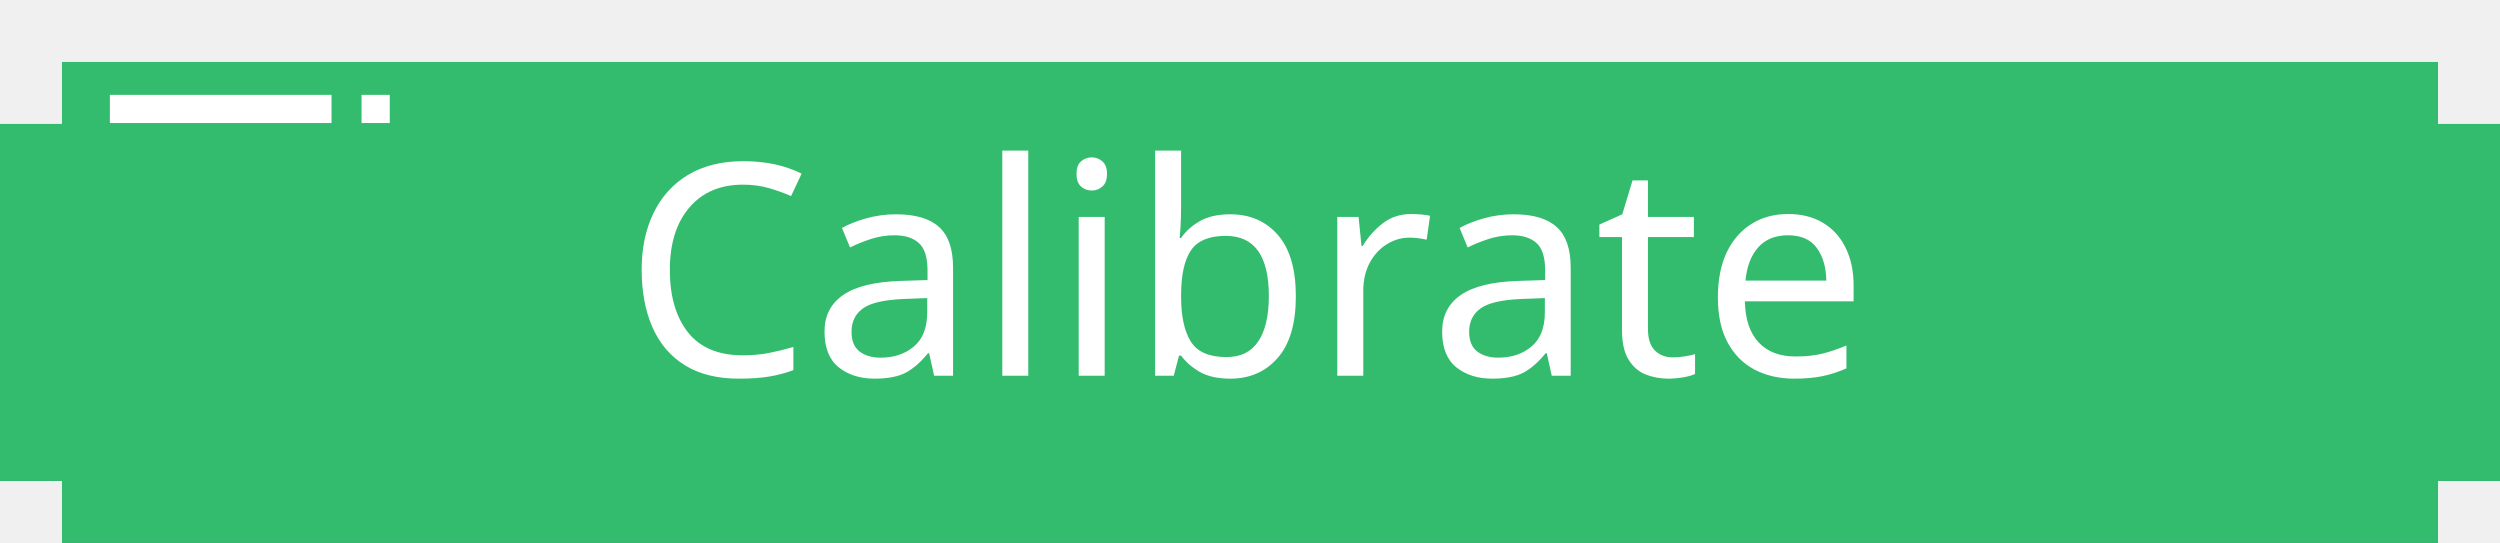
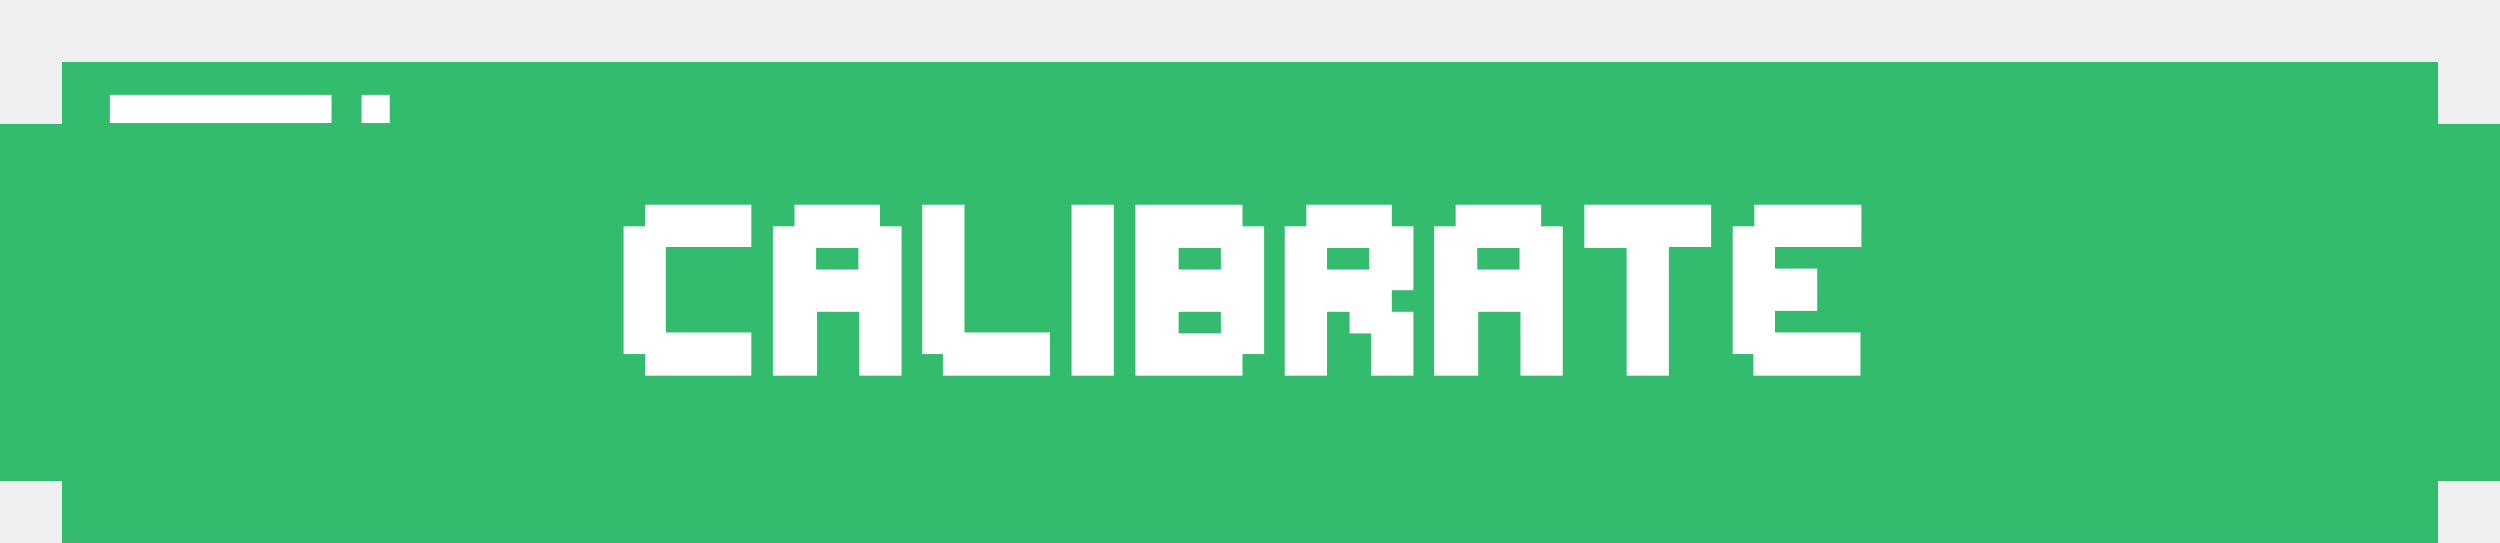
<svg xmlns="http://www.w3.org/2000/svg" version="1.1" id="Layer_1" x="0px" y="0px" width="266.2px" height="57.8px" viewBox="0 0 266.2 57.8" style="enable-background:new 0 0 266.2 57.8;" xml:space="preserve">
  <style type="text/css">
	.st0{fill:#5895B7;}
	.st1{opacity:0.8;}
	.st2{fill:#C17620;}
	.st3{fill:#F4C24A;}
- 	.st4{fill:#2A6FBA;}
- 	.st5{fill:#FFFFFF;}
+ 	.st4{fill:#FFFFFF;}
+ 	.st5{fill:#2A6FBA;}
	.st6{fill:#4ABAEF;}
	.st7{fill:#95C9C8;}
	.st8{fill:#DDEFEE;}
	.st9{fill:#1B8E6F;}
	.st10{fill:#3CEA8A;}
	.st11{opacity:0.4;fill:#666666;}
	.st12{fill:#33BC6E;}
	.st13{fill:none;}
- 	.st14{font-family:'EditUndoBRK';}
- 	.st15{font-size:31.543px;}
- 	.st16{fill:#7149A4;}
- 	.st17{fill:#BD86E0;}
- 	.st18{opacity:0.4;fill:#666666;stroke:#666666;stroke-width:4;stroke-linejoin:bevel;stroke-miterlimit:10;}
- 	.st19{fill:#F2F2F2;}
- 	.st20{fill:#E6E6E6;}
- 	.st21{fill:none;stroke:#000000;stroke-width:4;stroke-linejoin:bevel;stroke-miterlimit:10;}
- 	.st22{fill:#C6E0DE;}
- 	.st23{fill:#A7C6C3;}
+ 	.st14{fill:#7149A4;}
+ 	.st15{fill:#BD86E0;}
+ 	.st16{opacity:0.4;fill:#666666;stroke:#666666;stroke-width:4;stroke-linejoin:bevel;stroke-miterlimit:10;}
+ 	.st17{fill:#F2F2F2;}
+ 	.st18{fill:#E6E6E6;}
+ 	.st19{fill:none;stroke:#000000;stroke-width:4;stroke-linejoin:bevel;stroke-miterlimit:10;}
+ 	.st20{fill:#C6E0DE;}
+ 	.st21{fill:#A7C6C3;}
+ 	.st22{fill:#EE3D53;}
+ 	.st23{fill:none;stroke:#000000;stroke-width:2;stroke-miterlimit:10;}
+ 	.st24{fill:#A17559;}
+ 	.st25{fill:#910E46;}
+ 	.st26{fill:#238D6F;}
+ 	.st27{fill:#704CA2;}
+ 	.st28{fill:#47E88D;}
+ 	.st29{fill:#BC88DE;}
</style>
  <g>
    <rect x="430.3" y="801" class="st0" width="484" height="82" />
    <rect x="882.3" y="875" class="st0" width="107" height="30" />
    <g class="st1">
      <g>
        <polygon class="st0" points="446.3,821 446.3,903 350.3,903 350.3,892 362.3,892 362.3,880 374.3,880 374.3,868 386.3,868      386.3,856 374.3,856 374.3,844 362.3,844 362.3,832 350.3,832 350.3,821    " />
      </g>
      <polygon class="st0" points="432.3,879 446.3,902 446.3,879   " />
    </g>
    <g>
      <g>
        <polygon class="st2" points="893.3,813 893.3,895 989.3,895 989.3,884 977.3,884 977.3,872 965.3,872 965.3,860 953.3,860      953.3,848 965.3,848 965.3,836 977.3,836 977.3,824 989.3,824 989.3,813    " />
        <polygon class="st3" points="893.3,802 893.3,884 989.3,884 989.3,873 977.3,873 977.3,861 965.3,861 965.3,849 953.3,849      953.3,837 965.3,837 965.3,825 977.3,825 977.3,813 989.3,813 989.3,802    " />
      </g>
      <polygon class="st2" points="907.3,871 893.3,894 893.4,871   " />
      <g>
        <g>
          <polygon class="st2" points="437.3,813 437.3,895 341.3,895 341.3,884 353.3,884 353.3,872 365.3,872 365.3,860 377.3,860       377.3,848 365.3,848 365.3,836 353.3,836 353.3,824 341.3,824 341.3,813     " />
          <polygon class="st3" points="437.3,802 437.3,884 341.3,884 341.3,873 353.3,873 353.3,861 365.3,861 365.3,849 377.3,849       377.3,837 365.3,837 365.3,825 353.3,825 353.3,813 341.3,813 341.3,802     " />
        </g>
        <polygon class="st2" points="423.3,871 437.3,894 437.3,871    " />
      </g>
      <g>
        <rect x="423.3" y="789" class="st2" width="484" height="82" />
        <rect x="423.3" y="777" class="st3" width="484" height="82" />
      </g>
    </g>
-     <rect x="446.2" y="802.2" class="st13" width="415.2" height="81.8" />
-     <text transform="matrix(1 0 0 1 485.3008 836.791)" class="st5 st14" style="font-size:60px;">HOW TO PLAY</text>
-   </g>
-   <polygon class="st4" points="599.3,1070 587.3,1070 514.3,1070 514.3,1082 502.3,1082 502.3,1167 514.3,1167 514.3,1179 587.3,1179   599.3,1179 599.3,1167 611.3,1167 611.3,1082 599.3,1082 " />
-   <polygon class="st4" points="599.3,1070 587.3,1070 514.3,1070 514.3,1082 502.3,1082 502.3,1167 514.3,1167 514.3,1179 587.3,1179   599.3,1179 599.3,1167 611.3,1167 611.3,1082 599.3,1082 " />
-   <rect x="514.3" y="1104.2" class="st13" width="89" height="81.8" />
-   <text transform="matrix(1 0 0 1 538.915 1149.734)" class="st5 st14" style="font-size:79px;">?</text>
-   <polygon class="st4" points="750.3,1070 738.3,1070 665.3,1070 665.3,1082 653.3,1082 653.3,1167 665.3,1167 665.3,1179 738.3,1179   750.3,1179 750.3,1167 762.3,1167 762.3,1082 750.3,1082 " />
+     <g>
+       <path class="st4" d="M493.9,836.8h-8.6v-34.6h8.6v13h8.6v-13h8.6v34.6h-8.6v-13h-8.6V836.8z" />
+       <path class="st4" d="M515.5,806.6h4.3v-4.3h17.3v4.3h4.3v25.9h-4.3v4.3h-17.3v-4.3h-4.3V806.6z M524.2,828.2h8.6v-17.3h-8.6V828.2    z" />
+       <path class="st4" d="M554.4,836.8h-8.6v-34.6h8.6v17.3h4.3v-4.3h4.3v4.3h4.3v-17.3h8.6v34.6h-8.6v-4.3h-4.3v-4.3h-4.3v4.3h-4.3    V836.8z" />
+       <path class="st4" d="M610.6,802.2h25.9v8.6h-8.6v25.9h-8.6v-25.9h-8.6V802.2z" />
+       <path class="st4" d="M640.8,806.6h4.3v-4.3h17.3v4.3h4.3v25.9h-4.3v4.3h-17.3v-4.3h-4.3V806.6z M649.5,828.2h8.6v-17.3h-8.6V828.2    z" />
+       <path class="st4" d="M709.9,836.8h-8.6v-34.6h21.6v4.3h4.3v13h-4.3v4.3h-13V836.8z M709.9,815.2h8.6v-4.3h-8.6V815.2z" />
+       <path class="st4" d="M735.9,832.5h-4.3v-30.2h8.6v25.9h17.3v8.6h-21.6V832.5z" />
+       <path class="st4" d="M770.4,836.8h-8.6v-30.2h4.3v-4.3h17.3v4.3h4.3v30.2h-8.6v-13h-8.6V836.8z M779.1,815.2v-4.3h-8.6v4.3H779.1z    " />
+       <path class="st4" d="M792,802.2h8.6v13h8.6v-13h8.6v17.3h-4.3v4.3h-4.3v13h-8.6v-13h-4.3v-4.3H792V802.2z" />
+     </g>
+   </g>
+   <polygon class="st5" points="599.3,1070 587.3,1070 514.3,1070 514.3,1082 502.3,1082 502.3,1167 514.3,1167 514.3,1179 587.3,1179   599.3,1179 599.3,1167 611.3,1167 611.3,1082 599.3,1082 " />
+   <polygon class="st5" points="599.3,1070 587.3,1070 514.3,1070 514.3,1082 502.3,1082 502.3,1167 514.3,1167 514.3,1179 587.3,1179   599.3,1179 599.3,1167 611.3,1167 611.3,1082 599.3,1082 " />
+   <g>
+     <path class="st4" d="M538.9,1104.2h28.4v5.7h5.7v17.1h-5.7v5.7h-17.1v-11.4h11.4v-5.7h-22.8V1104.2z M550.3,1138.4h11.4v11.4h-11.4   V1138.4z" />
+   </g>
+   <polygon class="st5" points="750.3,1070 738.3,1070 665.3,1070 665.3,1082 653.3,1082 653.3,1167 665.3,1167 665.3,1179 738.3,1179   750.3,1179 750.3,1167 762.3,1167 762.3,1082 750.3,1082 " />
  <polygon class="st6" points="750.3,1060 738.3,1060 665.3,1060 665.3,1072 653.3,1072 653.3,1157 665.3,1157 665.3,1169 738.3,1169   750.3,1169 750.3,1157 762.3,1157 762.3,1072 750.3,1072 " />
-   <rect x="665.3" y="1094.2" class="st13" width="89" height="81.8" />
-   <text transform="matrix(1 0 0 1 689.915 1139.734)" class="st5 st14" style="font-size:79px;">?</text>
+   <g>
+     <path class="st4" d="M689.9,1094.2h28.4v5.7h5.7v17.1h-5.7v5.7h-17.1v-11.4h11.4v-5.7h-22.8V1094.2z M701.3,1128.4h11.4v11.4h-11.4   V1128.4z" />
+   </g>
  <g>
    <polygon class="st0" points="1785.3,914.5 1773.8,914.5 1773.8,902.9 1762.2,902.9 1762.2,890.1 1263.5,890.1 1263.5,902.9    1251.9,902.9 1251.9,914.5 1240.3,914.5 1240.3,1599.3 1251.9,1599.3 1251.9,1610.9 1263.5,1610.9 1263.5,1623.7 1762.2,1623.7    1762.2,1610.9 1773.8,1610.9 1773.8,1599.3 1785.3,1599.3  " />
    <polygon class="st7" points="1785.3,902.5 1773.8,902.5 1773.8,890.9 1762.2,890.9 1762.2,878.1 1263.5,878.1 1263.5,890.9    1251.9,890.9 1251.9,902.5 1240.3,902.5 1240.3,1587.2 1251.9,1587.2 1251.9,1598.9 1263.5,1598.9 1263.5,1611.7 1762.2,1611.7    1762.2,1598.9 1773.8,1598.9 1773.8,1587.2 1785.3,1587.2  " />
    <polygon class="st8" points="1785.3,890.5 1773.8,890.5 1773.8,878.8 1762.2,878.8 1762.2,866 1263.5,866 1263.5,878.8    1251.9,878.8 1251.9,890.5 1240.3,890.5 1240.3,1575.2 1251.9,1575.2 1251.9,1586.8 1263.5,1586.8 1263.5,1599.7 1762.2,1599.7    1762.2,1586.8 1773.8,1586.8 1773.8,1575.2 1785.3,1575.2  " />
  </g>
  <g>
    <polygon class="st9" points="736.4,550 726.3,550 351.4,550 351.4,560.1 341.3,560.1 341.3,618 351.4,618 351.4,628 726.3,628    736.4,628 736.4,618 746.4,618 746.4,560.1 736.4,560.1  " />
    <polygon class="st10" points="736.4,540 726.3,540 351.4,540 351.4,550.1 341.3,550.1 341.3,608 351.4,608 351.4,618 726.3,618    736.4,618 736.4,608 746.4,608 746.4,550.1 736.4,550.1  " />
-     <rect x="342.3" y="563.3" class="st13" width="404" height="81.8" />
-     <text transform="matrix(1 0 0 1 454.4678 590.9135)" class="st5 st14" style="font-size:48px;">PLAYER 1</text>
+     <g>
+       <path class="st4" d="M461.4,590.9h-6.9v-27.6h17.3v3.5h3.5v10.4h-3.5v3.5h-10.4V590.9z M461.4,573.6h6.9v-3.5h-6.9V573.6z" />
+       <path class="st4" d="M482.1,587.5h-3.5v-24.2h6.9V584h13.8v6.9h-17.3V587.5z" />
+       <path class="st4" d="M509.8,590.9h-6.9v-24.2h3.5v-3.5h13.8v3.5h3.5v24.2h-6.9v-10.4h-6.9V590.9z M516.7,573.6v-3.5h-6.9v3.5    H516.7z" />
+       <path class="st4" d="M527,563.3h6.9v10.4h6.9v-10.4h6.9v13.8h-3.5v3.5h-3.5v10.4H534v-10.4h-3.5v-3.5H527V563.3z" />
+       <path class="st4" d="M554.7,587.5h-3.5v-20.7h3.5v-3.5H572v6.9h-13.8v3.5h6.9v6.9h-6.9v3.5H572v6.9h-17.3V587.5z" />
+       <path class="st4" d="M585.8,580.5h-3.5v10.4h-6.9v-27.6h17.3v3.5h3.5v10.4h-3.5v3.5h3.5v10.4h-6.9V584h-3.5V580.5z M582.3,573.6    h6.9v-3.5h-6.9V573.6z" />
+       <path class="st4" d="M623.8,563.3h6.9v27.6h-6.9V563.3z" />
+     </g>
  </g>
  <g>
    <polygon class="st11" points="375.5,429.4 373.6,423.7 369.5,411.6 351.7,417.7 353.6,423.4 347.9,425.4 351.9,437.4 357.7,435.5    359.7,441.2 371.7,437.2 369.7,431.4  " />
    <polygon class="st11" points="414.3,417.4 412.3,411.6 408.3,399.6 390.5,405.6 392.4,411.4 386.7,413.3 390.7,425.4 396.5,423.4    398.5,429.2 410.5,425.1 408.5,419.3  " />
    <rect x="354.7" y="370.4" transform="matrix(0.9472 -0.3207 0.3207 0.9472 -106.0613 135.5037)" width="7.1" height="38.6" />
    <polygon points="373.9,424.6 371.9,418.9 367.9,406.8 350.1,412.9 352,418.6 346.2,420.6 350.3,432.6 356.1,430.7 358,436.4    370.1,432.4 368.1,426.6  " />
    <rect x="393.2" y="357.4" transform="matrix(0.9472 -0.3207 0.3207 0.9472 -99.8513 147.1535)" width="7.1" height="38.6" />
    <polygon points="412.3,411.6 410.4,405.8 406.3,393.8 388.5,399.8 390.5,405.6 384.7,407.6 388.8,419.6 394.6,417.6 396.5,423.4    408.5,419.3 406.6,413.6  " />
    <rect x="344.7" y="348.1" transform="matrix(0.9472 -0.3207 0.3207 0.9472 -94.9471 137.0592)" width="47.7" height="17.3" />
  </g>
  <g>
    <polygon class="st11" points="441.7,463 442.6,458.9 444.5,450.2 431.7,447.4 430.8,451.6 426.7,450.6 424.8,459.3 428.9,460.2    428,464.4 436.7,466.3 437.6,462.1  " />
    <polygon class="st11" points="469.2,469.8 470.1,465.6 472,457 459.2,454.2 458.3,458.3 454.2,457.4 452.3,466.1 456.4,467    455.5,471.1 464.2,473 465.1,468.9  " />
    <rect x="443.3" y="419.6" transform="matrix(0.9766 0.2149 -0.2149 0.9766 103.4811 -85.6713)" width="5" height="26.9" />
    <polygon points="442.5,459.6 443.4,455.4 445.3,446.8 432.5,444 431.6,448.1 427.4,447.2 425.5,455.8 429.7,456.7 428.8,460.9    437.4,462.8 438.3,458.6  " />
    <rect x="470.9" y="425.7" transform="matrix(0.9766 0.2149 -0.2149 0.9766 105.4352 -91.4733)" width="5" height="26.9" />
    <polygon points="470.1,465.6 471.1,461.5 473,452.9 460.2,450 459.2,454.2 455.1,453.3 453.2,461.9 457.3,462.8 456.4,467    465.1,468.9 466,464.7  " />
    <rect x="447.1" y="411.1" transform="matrix(0.9766 0.2149 -0.2149 0.9766 100.4693 -89.9158)" width="33.3" height="12" />
  </g>
  <g>
    <polygon class="st11" points="517.7,401.2 517.1,398.2 515.6,391.8 506.3,393.9 506.9,397 503.9,397.6 505.3,404 508.3,403.3    509,406.4 515.4,404.9 514.7,401.9  " />
    <polygon class="st11" points="538.2,397.2 537.5,394.2 536.1,387.8 526.7,389.9 527.4,393 524.3,393.6 525.7,400 528.8,399.3    529.4,402.3 535.8,400.9 535.1,397.9  " />
    <rect x="509.3" y="370.2" transform="matrix(0.9761 -0.2173 0.2173 0.9761 -70.3656 120.1478)" width="3.6" height="19.8" />
    <polygon points="517.2,398.7 516.5,395.6 515.1,389.3 505.7,391.4 506.4,394.4 503.3,395.1 504.7,401.5 507.8,400.8 508.5,403.8    514.8,402.4 514.1,399.4  " />
    <rect x="529.6" y="365.6" transform="matrix(0.9761 -0.2173 0.2173 0.9761 -68.8981 124.4526)" width="3.6" height="19.8" />
    <polygon points="537.5,394.2 536.8,391.1 535.4,384.8 526,386.9 526.7,389.9 523.6,390.6 525,396.9 528.1,396.3 528.8,399.3    535.1,397.9 534.4,394.8  " />
    <rect x="506" y="359.4" transform="matrix(0.9761 -0.2173 0.2173 0.9761 -66.6723 121.2913)" width="24.4" height="8.8" />
  </g>
  <g>
    <polygon class="st11" points="538.3,447 541,442.9 546.4,434.3 533.7,426.2 531.1,430.4 527,427.7 521.5,436.3 525.7,438.9    523,443 531.6,448.5 534.2,444.4  " />
    <polygon class="st11" points="565.3,465.1 567.9,461 573.4,452.4 560.7,444.4 558.1,448.5 554,445.9 548.5,454.4 552.7,457    550,461.2 558.6,466.6 561.2,462.5  " />
    <rect x="551.6" y="400.9" transform="matrix(0.844 0.5363 -0.5363 0.844 309.7608 -232.425)" width="5.7" height="30.9" />
    <polygon points="540.5,443.6 543.1,439.4 548.6,430.9 535.9,422.8 533.3,426.9 529.2,424.3 523.7,432.9 527.8,435.5 525.2,439.6    533.8,445.1 536.4,440.9  " />
    <rect x="579" y="418.3" transform="matrix(0.844 0.5363 -0.5363 0.844 323.3852 -244.4159)" width="5.7" height="30.9" />
    <polygon points="567.9,461 570.6,456.9 576,448.3 563.3,440.2 560.7,444.4 556.6,441.7 551.2,450.3 555.3,452.9 552.7,457    561.2,462.5 563.8,458.4  " />
    <rect x="561.1" y="399.3" transform="matrix(0.844 0.5363 -0.5363 0.844 308.3293 -247.7873)" width="38.2" height="13.8" />
  </g>
  <g>
    <polygon class="st9" points="259.6,6.6 253,6.6 6.6,6.6 6.6,13.2 0,13.2 0,51.2 6.6,51.2 6.6,57.8 253,57.8 259.6,57.8 259.6,51.2    266.2,51.2 266.2,13.2 259.6,13.2  " />
    <polygon class="st12" points="259.6,6.6 253,6.6 6.6,6.6 6.6,13.2 0,13.2 0,51.2 6.6,51.2 6.6,57.8 253,57.8 259.6,57.8    259.6,51.2 266.2,51.2 266.2,13.2 259.6,13.2  " />
-     <rect x="0.7" y="21.8" class="st13" width="265.5" height="32.8" />
-     <text transform="matrix(1 0 0 1 66.4033 40.006)" class="st5 st14 st15">Calibrate</text>
+     <g>
+       <path class="st4" d="M66.4,24.1h2.3v-2.3H80v4.5h-9.1v9.1H80V40H68.7v-2.3h-2.3V24.1z" />
+       <path class="st4" d="M86.8,40h-4.5V24.1h2.3v-2.3h9.1v2.3h2.3V40h-4.5v-6.8h-4.5V40z M91.4,28.7v-2.3h-4.5v2.3H91.4z" />
+       <path class="st4" d="M100.5,37.7h-2.3V21.8h4.5v13.6h9.1V40h-11.4V37.7z" />
+       <path class="st4" d="M114.1,21.8h4.5V40h-4.5V21.8z" />
+       <path class="st4" d="M120.9,21.8h11.4v2.3h2.3v13.6h-2.3V40h-11.4V21.8z M125.5,28.7h4.5v-2.3h-4.5V28.7z M125.5,35.5h4.5v-2.3    h-4.5V35.5z" />
+       <path class="st4" d="M143.6,33.2h-2.3V40h-4.5V24.1h2.3v-2.3h9.1v2.3h2.3v6.8h-2.3v2.3h2.3V40h-4.5v-4.5h-2.3V33.2z M141.3,28.7    h4.5v-2.3h-4.5V28.7z" />
+       <path class="st4" d="M157.2,40h-4.5V24.1h2.3v-2.3h9.1v2.3h2.3V40h-4.5v-6.8h-4.5V40z M161.8,28.7v-2.3h-4.5v2.3H161.8z" />
+       <path class="st4" d="M168.6,21.8h13.6v4.5h-4.5V40h-4.5V26.4h-4.5V21.8z" />
+       <path class="st4" d="M186.8,37.7h-2.3V24.1h2.3v-2.3h11.4v4.5H189v2.3h4.5v4.5H189v2.3h9.1V40h-11.4V37.7z" />
+     </g>
  </g>
  <g>
    <polygon class="st9" points="579.6,74.6 573,74.6 326.6,74.6 326.6,81.2 320,81.2 320,119.2 326.6,119.2 326.6,125.8 573,125.8    579.6,125.8 579.6,119.2 586.2,119.2 586.2,81.2 579.6,81.2  " />
    <polygon class="st10" points="579.6,68 573,68 326.6,68 326.6,74.6 320,74.6 320,112.6 326.6,112.6 326.6,119.3 573,119.3    579.6,119.3 579.6,112.6 586.2,112.6 586.2,74.6 579.6,74.6  " />
-     <rect x="320.7" y="83.3" class="st13" width="265.5" height="32.8" />
-     <text transform="matrix(1 0 0 1 386.4033 101.4346)" class="st5 st14 st15">Calibrate</text>
+     <g>
+       <path class="st4" d="M386.4,85.5h2.3v-2.3H400v4.5h-9.1v9.1h9.1v4.5h-11.4v-2.3h-2.3V85.5z" />
+       <path class="st4" d="M406.8,101.4h-4.5V85.5h2.3v-2.3h9.1v2.3h2.3v15.9h-4.5v-6.8h-4.5V101.4z M411.4,90.1v-2.3h-4.5v2.3H411.4z" />
+       <path class="st4" d="M420.5,99.2h-2.3V83.3h4.5v13.6h9.1v4.5h-11.4V99.2z" />
+       <path class="st4" d="M434.1,83.3h4.5v18.2h-4.5V83.3z" />
+       <path class="st4" d="M440.9,83.3h11.4v2.3h2.3v13.6h-2.3v2.3h-11.4V83.3z M445.5,90.1h4.5v-2.3h-4.5V90.1z M445.5,96.9h4.5v-2.3    h-4.5V96.9z" />
+       <path class="st4" d="M463.6,94.6h-2.3v6.8h-4.5V85.5h2.3v-2.3h9.1v2.3h2.3v6.8h-2.3v2.3h2.3v6.8h-4.5v-4.5h-2.3V94.6z M461.3,90.1    h4.5v-2.3h-4.5V90.1z" />
+       <path class="st4" d="M477.2,101.4h-4.5V85.5h2.3v-2.3h9.1v2.3h2.3v15.9h-4.5v-6.8h-4.5V101.4z M481.8,90.1v-2.3h-4.5v2.3H481.8z" />
+       <path class="st4" d="M488.6,83.3h13.6v4.5h-4.5v13.6h-4.5V87.8h-4.5V83.3z" />
+       <path class="st4" d="M506.8,99.2h-2.3V85.5h2.3v-2.3h11.4v4.5H509v2.3h4.5v4.5H509v2.3h9.1v4.5h-11.4V99.2z" />
+     </g>
  </g>
  <g>
    <rect x="321.6" y="156.9" class="st9" width="219.8" height="28.8" />
    <rect x="316.8" y="150.4" class="st9" width="229.4" height="30.6" />
    <polygon class="st10" points="316.8,146 316.8,175.3 321.6,175.3 321.6,181 541.3,181 541.3,175.3 546.1,175.3 546.1,146  " />
  </g>
  <polygon class="st9" points="536.6,160.9 536.6,155.8 531.5,155.8 531.5,155.7 474.8,155.7 444.3,155.7 418.7,155.7 394.8,155.7   331.4,155.7 331.4,155.7 326.3,155.7 326.3,160.8 321.3,160.8 321.3,168.5 326.3,168.5 326.3,173.6 331.4,173.6 331.4,173.7   394.8,173.7 418.7,173.7 444.3,173.7 474.8,173.7 531.5,173.7 531.5,173.6 536.6,173.6 536.6,168.5 541.7,168.5 541.7,160.9 " />
  <g>
    <rect x="312.6" y="254.9" class="st13" width="4.7" height="0.1" />
    <rect x="312.6" y="272.8" class="st13" width="4.7" height="0.1" />
-     <polygon class="st5" points="333.7,272.9 333.7,267.8 338.8,267.8 338.8,260.1 333.7,260.1 333.7,255 328.6,255 328.6,254.9    317.4,254.9 317.4,255 312.6,255 312.6,272.8 317.4,272.8 317.4,272.9 328.6,272.9 328.6,272.9  " />
-   </g>
-   <g>
-     <polygon class="st5" points="286.8,219.4 286.8,214.3 281.7,214.3 281.7,214.2 265.8,214.2 265.8,232.2 281.7,232.2 281.7,232.1    286.8,232.1 286.8,227 291.9,227 291.9,219.4  " />
-     <polygon class="st5" points="273.3,258.2 273.3,253.1 273.3,253.1 273.3,253 268.8,253 268.2,253 263.7,253 263.7,253.1    263.7,253.1 263.7,258.2 258.6,258.2 258.6,265.8 263.7,265.8 263.7,270.9 263.7,270.9 263.7,271 268.2,271 268.8,271 273.3,271    273.3,271 273.3,271 273.3,265.9 278.4,265.9 278.4,258.2  " />
-   </g>
-   <polygon class="st5" points="223.5,160.9 223.5,155.8 223.5,155.8 223.5,155.7 219,155.7 218.4,155.7 213.9,155.7 213.9,155.7   213.9,155.7 213.9,160.8 208.8,160.8 208.8,168.5 213.9,168.5 213.9,173.6 213.9,173.6 213.9,173.7 218.4,173.7 219,173.7   223.5,173.7 223.5,173.6 223.5,173.6 223.5,168.5 228.6,168.5 228.6,160.9 " />
-   <polygon class="st16" points="1189.4,550 1179.3,550 804.4,550 804.4,560.1 794.3,560.1 794.3,618 804.4,618 804.4,628 1179.3,628   1189.4,628 1189.4,618 1199.4,618 1199.4,560.1 1189.4,560.1 " />
-   <polygon class="st17" points="1189.4,540 1179.3,540 804.4,540 804.4,550.1 794.3,550.1 794.3,608 804.4,608 804.4,618 1179.3,618   1189.4,618 1189.4,608 1199.4,608 1199.4,550.1 1189.4,550.1 " />
-   <rect x="794.3" y="563.3" class="st13" width="405" height="81.8" />
-   <text transform="matrix(1 0 0 1 900.0557 590.9135)" class="st5 st14" style="font-size:48px;">PLAYER 2</text>
-   <g>
-     <rect x="815.3" y="544" class="st5" width="45.1" height="5.7" />
-     <rect x="866.6" y="544" class="st5" width="5.7" height="5.7" />
-   </g>
-   <g>
-     <rect x="360.8" y="545" class="st5" width="45.1" height="5.7" />
-     <rect x="412.1" y="545" class="st5" width="5.7" height="5.7" />
-   </g>
-   <polygon class="st18" points="749.9,385 756.3,390.6 750.7,397 771.2,414.4 771.2,452.3 791.9,426.2 823.7,455.6 829.5,449.3   834.5,453.9 906.1,335.2 " />
-   <polygon class="st19" points="747.5,377.9 753.9,383.5 748.3,389.9 768.7,407.3 768.7,445.2 789.4,419.1 821.2,448.5 827.1,442.2   832,446.8 903.6,328.1 " />
-   <polygon class="st20" points="789.5,418.9 903.9,328.1 768.8,407.1 768.8,445 " />
-   <polygon class="st21" points="746.4,378.1 752.8,383.7 747.2,390.1 767.7,407.4 767.7,445.3 788.4,419.2 820.2,448.6 826,442.3   831,446.9 902.6,328.3 " />
-   <g>
-     <polygon class="st22" points="682.3,71.3 682.3,235 692.6,235 692.6,244.5 703,244.5 703,254.9 1150.5,254.9 1150.5,244.5    1160.9,244.5 1160.9,235 1171.3,235 1171.3,71.3  " />
-     <polygon class="st22" points="1171.3,71.3 1171.3,-22.8 1160.9,-22.8 1160.9,-32.3 1150.5,-32.3 1150.5,-42.8 703,-42.8 703,-32.3    692.6,-32.3 692.6,-22.8 682.3,-22.8 682.3,71.3  " />
-   </g>
-   <g>
-     <polygon class="st23" points="692.6,-26.2 703,-26.2 703,-34.2 692.6,-34.2 692.6,-26.3 682.3,-26.3 682.3,-18.3 692.6,-18.3  " />
-     <rect x="703" y="-42.9" class="st23" width="447.5" height="8" />
-     <polygon class="st23" points="1160.9,-26.3 1160.9,-34.2 1150.5,-34.2 1150.5,-26.2 1160.9,-26.2 1160.9,-18.3 1171.3,-18.3    1171.3,-26.3  " />
+     <polygon class="st4" points="333.7,272.9 333.7,267.8 338.8,267.8 338.8,260.1 333.7,260.1 333.7,255 328.6,255 328.6,254.9    317.4,254.9 317.4,255 312.6,255 312.6,272.8 317.4,272.8 317.4,272.9 328.6,272.9 328.6,272.9  " />
+   </g>
+   <g>
+     <polygon class="st4" points="286.8,219.4 286.8,214.3 281.7,214.3 281.7,214.2 265.8,214.2 265.8,232.2 281.7,232.2 281.7,232.1    286.8,232.1 286.8,227 291.9,227 291.9,219.4  " />
+     <polygon class="st4" points="273.3,258.2 273.3,253.1 273.3,253.1 273.3,253 268.8,253 268.2,253 263.7,253 263.7,253.1    263.7,253.1 263.7,258.2 258.6,258.2 258.6,265.8 263.7,265.8 263.7,270.9 263.7,270.9 263.7,271 268.2,271 268.8,271 273.3,271    273.3,271 273.3,271 273.3,265.9 278.4,265.9 278.4,258.2  " />
+   </g>
+   <polygon class="st4" points="223.5,160.9 223.5,155.8 223.5,155.8 223.5,155.7 219,155.7 218.4,155.7 213.9,155.7 213.9,155.7   213.9,155.7 213.9,160.8 208.8,160.8 208.8,168.5 213.9,168.5 213.9,173.6 213.9,173.6 213.9,173.7 218.4,173.7 219,173.7   223.5,173.7 223.5,173.6 223.5,173.6 223.5,168.5 228.6,168.5 228.6,160.9 " />
+   <polygon class="st14" points="1189.4,550 1179.3,550 804.4,550 804.4,560.1 794.3,560.1 794.3,618 804.4,618 804.4,628 1179.3,628   1189.4,628 1189.4,618 1199.4,618 1199.4,560.1 1189.4,560.1 " />
+   <polygon class="st15" points="1189.4,540 1179.3,540 804.4,540 804.4,550.1 794.3,550.1 794.3,608 804.4,608 804.4,618 1179.3,618   1189.4,618 1189.4,608 1199.4,608 1199.4,550.1 1189.4,550.1 " />
+   <g>
+     <path class="st4" d="M907,590.9h-6.9v-27.6h17.3v3.5h3.5v10.4h-3.5v3.5H907V590.9z M907,573.6h6.9v-3.5H907V573.6z" />
+     <path class="st4" d="M927.7,587.5h-3.5v-24.2h6.9V584H945v6.9h-17.3V587.5z" />
+     <path class="st4" d="M955.4,590.9h-6.9v-24.2h3.5v-3.5h13.8v3.5h3.5v24.2h-6.9v-10.4h-6.9V590.9z M962.3,573.6v-3.5h-6.9v3.5H962.3   z" />
+     <path class="st4" d="M972.6,563.3h6.9v10.4h6.9v-10.4h6.9v13.8h-3.5v3.5h-3.5v10.4h-6.9v-10.4h-3.5v-3.5h-3.5V563.3z" />
+     <path class="st4" d="M1000.3,587.5h-3.5v-20.7h3.5v-3.5h17.3v6.9h-13.8v3.5h6.9v6.9h-6.9v3.5h13.8v6.9h-17.3V587.5z" />
+     <path class="st4" d="M1031.4,580.5h-3.5v10.4h-6.9v-27.6h17.3v3.5h3.5v10.4h-3.5v3.5h3.5v10.4h-6.9V584h-3.5V580.5z M1027.9,573.6   h6.9v-3.5h-6.9V573.6z" />
+     <path class="st4" d="M1069.4,563.3h17.3v3.5h3.5v10.4h-3.5v3.5h-10.4v3.5h13.8v6.9h-20.7v-13.8h3.5v-3.5h10.4v-3.5h-13.8V563.3z" />
+   </g>
+   <g>
+     <rect x="815.3" y="544" class="st4" width="45.1" height="5.7" />
+     <rect x="866.6" y="544" class="st4" width="5.7" height="5.7" />
+   </g>
+   <g>
+     <rect x="360.8" y="545" class="st4" width="45.1" height="5.7" />
+     <rect x="412.1" y="545" class="st4" width="5.7" height="5.7" />
+   </g>
+   <polygon class="st16" points="749.9,385 756.3,390.6 750.7,397 771.2,414.4 771.2,452.3 791.9,426.2 823.7,455.6 829.5,449.3   834.5,453.9 906.1,335.2 " />
+   <polygon class="st17" points="747.5,377.9 753.9,383.5 748.3,389.9 768.7,407.3 768.7,445.2 789.4,419.1 821.2,448.5 827.1,442.2   832,446.8 903.6,328.1 " />
+   <polygon class="st18" points="789.5,418.9 903.9,328.1 768.8,407.1 768.8,445 " />
+   <polygon class="st19" points="746.4,378.1 752.8,383.7 747.2,390.1 767.7,407.4 767.7,445.3 788.4,419.2 820.2,448.6 826,442.3   831,446.9 902.6,328.3 " />
+   <g>
+     <polygon class="st20" points="682.3,71.3 682.3,235 692.6,235 692.6,244.5 703,244.5 703,254.9 1150.5,254.9 1150.5,244.5    1160.9,244.5 1160.9,235 1171.3,235 1171.3,71.3  " />
+     <polygon class="st20" points="1171.3,71.3 1171.3,-22.8 1160.9,-22.8 1160.9,-32.3 1150.5,-32.3 1150.5,-42.8 703,-42.8 703,-32.3    692.6,-32.3 692.6,-22.8 682.3,-22.8 682.3,71.3  " />
+   </g>
+   <g>
+     <polygon class="st21" points="692.6,-26.2 703,-26.2 703,-34.2 692.6,-34.2 692.6,-26.3 682.3,-26.3 682.3,-18.3 692.6,-18.3  " />
+     <rect x="703" y="-42.9" class="st21" width="447.5" height="8" />
+     <polygon class="st21" points="1160.9,-26.3 1160.9,-34.2 1150.5,-34.2 1150.5,-26.2 1160.9,-26.2 1160.9,-18.3 1171.3,-18.3    1171.3,-26.3  " />
  </g>
  <g>
    <g>
      <g>
        <rect x="289.1" y="-107.2" width="10.2" height="10.2" />
      </g>
    </g>
    <g>
      <g>
        <path d="M350.6-117.4v5.1h-5.1v5.1h5.1v20.5h5.1v5.1h-5.1v5.1h5.1h5.1v-10.2h15.4v5.1h5.1v-5.1v-30.7H350.6z M376.2-91.8h-20.5     v-20.5h20.5V-91.8z" />
      </g>
    </g>
    <g>
      <g>
        <rect x="360.8" y="-107.2" width="10.2" height="10.2" />
      </g>
    </g>
    <g>
      <g>
        <rect x="289.1" y="-35.5" width="10.2" height="10.2" />
      </g>
    </g>
    <g>
      <g>
        <rect x="350.6" y="-45.7" width="5.1" height="5.1" />
      </g>
    </g>
    <g>
      <g>
        <rect x="325" y="-20.1" width="5.1" height="5.1" />
      </g>
    </g>
    <g>
      <g>
        <rect x="330.1" y="-40.6" width="5.1" height="5.1" />
      </g>
    </g>
    <g>
      <g>
        <rect x="330.1" y="-30.3" width="5.1" height="5.1" />
      </g>
    </g>
    <g>
      <g>
        <rect x="376.2" y="-56" width="5.1" height="5.1" />
      </g>
    </g>
    <g>
      <g>
        <rect x="278.9" y="-56" width="5.1" height="5.1" />
      </g>
    </g>
    <g>
      <g>
        <rect x="278.9" y="-81.6" width="5.1" height="5.1" />
      </g>
    </g>
    <g>
      <g>
        <polygon points="335.2,-112.3 335.2,-107.2 325,-107.2 325,-102 340.3,-102 340.3,-107.2 340.3,-112.3    " />
      </g>
    </g>
    <g>
      <g>
        <path d="M376.2-76.4v5.1h-10.2v5.1h-15.4v-5.1h-5.1v5.1h-10.2v5.1h15.4v5.1h-10.2h-5.1v-5.1h-5.1v5.1H325v-5.1h-5.1v5.1h-5.1v5.1     H325v5.1h5.1v-5.1h10.2v5.1h-5.1v5.1h5.1v10.2h5.1v5.1h5.1v-5.1h15.4v-10.2h5.1v-5.1h-5.1V-56h-10.2v-5.1h10.2v5.1h5.1v-5.1h5.1     v-5.1h5.1v-5.1v-5.1L376.2-76.4L376.2-76.4z M360.8-50.8v15.4h-15.4v-15.4H360.8z" />
      </g>
    </g>
    <g>
      <g>
        <polygon points="345.4,-86.7 340.3,-86.7 340.3,-81.6 335.2,-81.6 335.2,-76.4 335.2,-71.3 340.3,-71.3 340.3,-76.4 345.4,-76.4      345.4,-81.6 350.6,-81.6 350.6,-86.7    " />
      </g>
    </g>
    <g>
      <g>
        <rect x="335.2" y="-20.1" width="10.2" height="5.1" />
      </g>
    </g>
    <g>
      <g>
        <rect x="319.8" y="-112.3" width="5.1" height="5.1" />
      </g>
    </g>
    <g>
      <g>
        <rect x="360.8" y="-76.4" width="5.1" height="5.1" />
      </g>
    </g>
    <g>
      <g>
        <rect x="365.9" y="-81.6" width="5.1" height="5.1" />
      </g>
    </g>
    <g>
      <g>
        <rect x="299.4" y="-56" width="5.1" height="5.1" />
      </g>
    </g>
    <g>
      <g>
        <path d="M309.6-20.1v-20.5h5.1v-5.1v-5.1h-5.1v5.1h-15.4v-5.1h-5.1H284v5.1h-5.1V-15h30.7h10.2v-5.1H309.6z M304.5-20.1H284     v-20.5h20.5V-20.1z" />
      </g>
    </g>
    <g>
      <g>
        <rect x="309.6" y="-86.7" width="5.1" height="5.1" />
      </g>
    </g>
    <g>
      <g>
        <path d="M314.7-117.4h-5.1h-30.7v30.7h5.1v5.1h5.1v-5.1h5.1v5.1h5.1v-5.1h10.2v-10.2h5.1v-5.1h-5.1v-10.2h5.1h5.1v-5.1H314.7z      M304.5-91.8H284v-20.5h20.5V-91.8z" />
      </g>
    </g>
    <g>
      <g>
        <rect x="340.3" y="-102" width="5.1" height="5.1" />
      </g>
    </g>
    <g>
      <g>
        <rect x="330.1" y="-117.4" width="5.1" height="5.1" />
      </g>
    </g>
    <g>
      <g>
        <path d="M340.3-86.7v-5.1h-5.1v-5.1h-5.1v5.1h-10.2v-5.1h-5.1v5.1v5.1h5.1v10.2h-15.4v-5.1h-5.1v5.1H284v5.1h10.2v5.1h-15.4v5.1     h15.4v5.1h5.1v-5.1h5.1v5.1h5.1v-5.1h10.2v-5.1h-5.1v-5.1h5.1h5.1v5.1h5.1h5.1v-5.1h-5.1v-5.1H325v-10.2L340.3-86.7L340.3-86.7z      M309.6-66.2h-10.2v-5.1h10.2V-66.2z" />
      </g>
    </g>
    <g>
      <g>
        <polygon points="325,-35.5 325,-40.6 325,-45.7 319.8,-45.7 319.8,-40.6 314.7,-40.6 314.7,-35.5 319.8,-35.5 319.8,-30.3      314.7,-30.3 314.7,-25.2 325,-25.2 325,-30.3 330.1,-30.3 330.1,-35.5    " />
      </g>
    </g>
    <g>
      <g>
        <polygon points="371,-25.2 371,-30.3 365.9,-30.3 365.9,-25.2 350.6,-25.2 350.6,-20.1 360.8,-20.1 360.8,-15 365.9,-15      365.9,-20.1 376.2,-20.1 376.2,-15 381.3,-15 381.3,-20.1 381.3,-25.2    " />
      </g>
    </g>
    <g>
      <g>
        <polygon points="376.2,-45.7 376.2,-40.6 371,-40.6 371,-35.5 381.3,-35.5 381.3,-40.6 381.3,-45.7    " />
      </g>
    </g>
  </g>
  <g>
    <g>
      <polygon class="st9" points="50.8,298.7 47.1,298.7 -90.1,298.7 -90.1,302.4 -93.8,302.4 -93.8,323.6 -90.1,323.6 -90.1,327.3     47.1,327.3 50.8,327.3 50.8,323.6 54.4,323.6 54.4,302.4 50.8,302.4   " />
      <polygon class="st12" points="50.8,298.7 47.1,298.7 -90.1,298.7 -90.1,302.4 -93.8,302.4 -93.8,323.6 -90.1,323.6 -90.1,327.3     47.1,327.3 50.8,327.3 50.8,323.6 54.4,323.6 54.4,302.4 50.8,302.4   " />
-       <rect x="-93.4" y="307.2" class="st13" width="147.8" height="18.3" />
-       <text transform="matrix(1 0 0 1 -65.6577 317.3503)" class="st5 st14" style="font-size:17.564px;">Recalibrate</text>
-     </g>
-     <g>
-       <rect x="-87.7" y="300.9" class="st5" width="13.1" height="1.7" />
-       <rect x="-72.8" y="300.9" class="st5" width="1.7" height="1.7" />
+       <g>
+         <path class="st4" d="M-61.9,313.6h-1.3v3.8h-2.5v-10.1h6.3v1.3h1.3v3.8h-1.3v1.3h1.3v3.8h-2.5v-2.5h-1.3V313.6z M-63.1,311h2.5     v-1.3h-2.5V311z" />
+         <path class="st4" d="M-55.5,316.1h-1.3v-7.6h1.3v-1.3h6.3v2.5h-5.1v1.3h2.5v2.5h-2.5v1.3h5.1v2.5h-6.3V316.1z" />
+         <path class="st4" d="M-46.7,316.1H-48v-7.6h1.3v-1.3h5.1v1.3h1.3v2.5h-2.5v-1.3h-2.5v5.1h2.5v-1.3h2.5v2.5h-1.3v1.3h-5.1V316.1z" />
+         <path class="st4" d="M-36.6,317.4h-2.5v-8.9h1.3v-1.3h5.1v1.3h1.3v8.9H-34v-3.8h-2.5V317.4z M-34,311v-1.3h-2.5v1.3H-34z" />
+         <path class="st4" d="M-29,316.1h-1.3v-8.9h2.5v7.6h5.1v2.5H-29V316.1z" />
+         <path class="st4" d="M-21.4,307.2h2.5v10.1h-2.5V307.2z" />
+         <path class="st4" d="M-17.6,307.2h6.3v1.3h1.3v7.6h-1.3v1.3h-6.3V307.2z M-15.1,311h2.5v-1.3h-2.5V311z M-15.1,314.8h2.5v-1.3     h-2.5V314.8z" />
+         <path class="st4" d="M-5,313.6h-1.3v3.8h-2.5v-8.9h1.3v-1.3h5.1v1.3h1.3v3.8h-1.3v1.3h1.3v3.8h-2.5v-2.5H-5V313.6z M-6.2,311h2.5     v-1.3h-2.5V311z" />
+         <path class="st4" d="M2.6,317.4H0.1v-8.9h1.3v-1.3h5.1v1.3h1.3v8.9H5.2v-3.8H2.6V317.4z M5.2,311v-1.3H2.6v1.3H5.2z" />
+         <path class="st4" d="M8.9,307.2h7.6v2.5H14v7.6h-2.5v-7.6H8.9V307.2z" />
+         <path class="st4" d="M19.1,316.1h-1.3v-7.6h1.3v-1.3h6.3v2.5h-5.1v1.3h2.5v2.5h-2.5v1.3h5.1v2.5h-6.3V316.1z" />
+       </g>
+     </g>
+     <g>
+       <rect x="-87.7" y="300.9" class="st4" width="13.1" height="1.7" />
+       <rect x="-72.8" y="300.9" class="st4" width="1.7" height="1.7" />
    </g>
  </g>
  <g>
    <g>
      <polygon class="st9" points="50.8,340.7 47.1,340.7 -90.1,340.7 -90.1,344.4 -93.8,344.4 -93.8,365.6 -90.1,365.6 -90.1,369.3     47.1,369.3 50.8,369.3 50.8,365.6 54.4,365.6 54.4,344.4 50.8,344.4   " />
      <polygon class="st10" points="50.8,337.1 47.1,337.1 -90.1,337.1 -90.1,340.8 -93.8,340.8 -93.8,361.9 -90.1,361.9 -90.1,365.6     47.1,365.6 50.8,365.6 50.8,361.9 54.4,361.9 54.4,340.8 50.8,340.8   " />
-       <rect x="-93.4" y="345.6" class="st13" width="147.8" height="18.3" />
-       <text transform="matrix(1 0 0 1 -65.6577 355.6913)" class="st5 st14" style="font-size:17.564px;">Recalibrate</text>
-     </g>
-     <g>
-       <rect x="-87.7" y="339.9" class="st5" width="13.1" height="1.7" />
-       <rect x="-72.8" y="339.9" class="st5" width="1.7" height="1.7" />
-     </g>
-   </g>
-   <g>
-     <rect x="332.1" y="71.6" class="st5" width="23.6" height="3" />
-     <rect x="358.9" y="71.6" class="st5" width="3" height="3" />
-   </g>
-   <g>
-     <rect x="11.7" y="10.1" class="st5" width="23.6" height="3" />
-     <rect x="38.5" y="10.1" class="st5" width="3" height="3" />
+       <g>
+         <path class="st4" d="M-61.9,351.9h-1.3v3.8h-2.5v-10.1h6.3v1.3h1.3v3.8h-1.3v1.3h1.3v3.8h-2.5v-2.5h-1.3V351.9z M-63.1,349.4h2.5     v-1.3h-2.5V349.4z" />
+         <path class="st4" d="M-55.5,354.4h-1.3v-7.6h1.3v-1.3h6.3v2.5h-5.1v1.3h2.5v2.5h-2.5v1.3h5.1v2.5h-6.3V354.4z" />
+         <path class="st4" d="M-46.7,354.4H-48v-7.6h1.3v-1.3h5.1v1.3h1.3v2.5h-2.5v-1.3h-2.5v5.1h2.5v-1.3h2.5v2.5h-1.3v1.3h-5.1V354.4z" />
+         <path class="st4" d="M-36.6,355.7h-2.5v-8.9h1.3v-1.3h5.1v1.3h1.3v8.9H-34v-3.8h-2.5V355.7z M-34,349.4v-1.3h-2.5v1.3H-34z" />
+         <path class="st4" d="M-29,354.4h-1.3v-8.9h2.5v7.6h5.1v2.5H-29V354.4z" />
+         <path class="st4" d="M-21.4,345.6h2.5v10.1h-2.5V345.6z" />
+         <path class="st4" d="M-17.6,345.6h6.3v1.3h1.3v7.6h-1.3v1.3h-6.3V345.6z M-15.1,349.4h2.5v-1.3h-2.5V349.4z M-15.1,353.2h2.5     v-1.3h-2.5V353.2z" />
+         <path class="st4" d="M-5,351.9h-1.3v3.8h-2.5v-8.9h1.3v-1.3h5.1v1.3h1.3v3.8h-1.3v1.3h1.3v3.8h-2.5v-2.5H-5V351.9z M-6.2,349.4     h2.5v-1.3h-2.5V349.4z" />
+         <path class="st4" d="M2.6,355.7H0.1v-8.9h1.3v-1.3h5.1v1.3h1.3v8.9H5.2v-3.8H2.6V355.7z M5.2,349.4v-1.3H2.6v1.3H5.2z" />
+         <path class="st4" d="M8.9,345.6h7.6v2.5H14v7.6h-2.5v-7.6H8.9V345.6z" />
+         <path class="st4" d="M19.1,354.4h-1.3v-7.6h1.3v-1.3h6.3v2.5h-5.1v1.3h2.5v2.5h-2.5v1.3h5.1v2.5h-6.3V354.4z" />
+       </g>
+     </g>
+     <g>
+       <rect x="-87.7" y="339.9" class="st4" width="13.1" height="1.7" />
+       <rect x="-72.8" y="339.9" class="st4" width="1.7" height="1.7" />
+     </g>
+   </g>
+   <g>
+     <rect x="332.1" y="71.6" class="st4" width="23.6" height="3" />
+     <rect x="358.9" y="71.6" class="st4" width="3" height="3" />
+   </g>
+   <g>
+     <rect x="11.7" y="10.1" class="st4" width="23.6" height="3" />
+     <rect x="38.5" y="10.1" class="st4" width="3" height="3" />
+   </g>
+   <g>
+     <polygon class="st22" points="-18.4,133.6 -18.4,126.1 -37,126.1 -37,133.6 -44.5,133.6 -44.5,141.1 -44.5,152.3 -37,152.3    -37,159.7 -25.8,159.7 -18.4,159.7 -18.4,152.3 -10.9,152.3 -10.9,141.1 -10.9,133.6  " />
+     <line class="st23" x1="-36.4" y1="159.7" x2="-36.4" y2="169.7" />
+     <line class="st23" x1="-19" y1="159.7" x2="-19" y2="169.7" />
+     <polygon class="st24" points="-19.9,167.8 -22.1,167.8 -35.4,167.8 -35.4,170 -37.6,170 -37.6,185.5 -35.4,185.5 -35.4,187.7    -22.1,187.7 -19.9,187.7 -19.9,185.5 -17.7,185.5 -17.7,170 -19.9,170  " />
+   </g>
+   <polygon class="st25" points="48.7,572.9 48.7,564.9 40.8,564.9 -24.2,564.9 -93,564.9 -93,572.9 -100.9,572.9 -100.9,618.4   -93,618.4 -93,626.4 -24.2,626.4 40.8,626.4 48.7,626.4 48.7,618.4 56.7,618.4 56.7,572.9 " />
+   <polygon class="st25" points="48.7,573 48.7,565.1 40.8,565.1 -24.2,565.1 -93,565.1 -93,573 -100.9,573 -100.9,618.5 -93,618.5   -93,626.5 -24.2,626.5 40.8,626.5 48.7,626.5 48.7,618.5 56.7,618.5 56.7,573 " />
+   <g>
+     <path class="st4" d="M-54.8,606.4h-5.4v-21.8h13.6v2.7h2.7v8.2h-2.7v2.7h-8.2V606.4z M-54.8,592.8h5.4v-2.7h-5.4V592.8z" />
+     <path class="st4" d="M-38.4,603.7h-2.7v-19h5.4V601h10.9v5.4h-13.6V603.7z" />
+     <path class="st4" d="M-16.7,606.4h-5.4v-19h2.7v-2.7h10.9v2.7h2.7v19h-5.4v-8.2h-5.4V606.4z M-11.2,592.8v-2.7h-5.4v2.7H-11.2z" />
+     <path class="st4" d="M-3.1,584.6h5.4v8.2h5.4v-8.2h5.4v10.9h-2.7v2.7H7.8v8.2H2.4v-8.2h-2.7v-2.7h-2.7V584.6z" />
+   </g>
+   <polygon class="st25" points="218.7,572.9 218.7,564.9 210.8,564.9 145.8,564.9 77,564.9 77,572.9 69.1,572.9 69.1,618.4 77,618.4   77,626.4 145.8,626.4 210.8,626.4 218.7,626.4 218.7,618.4 226.7,618.4 226.7,572.9 " />
+   <polygon class="st22" points="218.7,565 218.7,557.1 210.8,557.1 145.8,557.1 77,557.1 77,565 69.1,565 69.1,610.5 77,610.5   77,618.5 145.8,618.5 210.8,618.5 218.7,618.5 218.7,610.5 226.7,610.5 226.7,565 " />
+   <g>
+     <path class="st4" d="M115.2,598.4h-5.4v-21.8h13.6v2.7h2.7v8.2h-2.7v2.7h-8.2V598.4z M115.2,584.8h5.4v-2.7h-5.4V584.8z" />
+     <path class="st4" d="M131.6,595.7h-2.7v-19h5.4V593h10.9v5.4h-13.6V595.7z" />
+     <path class="st4" d="M153.3,598.4h-5.4v-19h2.7v-2.7h10.9v2.7h2.7v19h-5.4v-8.2h-5.4V598.4z M158.8,584.8v-2.7h-5.4v2.7H158.8z" />
+     <path class="st4" d="M166.9,576.6h5.4v8.2h5.4v-8.2h5.4v10.9h-2.7v2.7h-2.7v8.2h-5.4v-8.2h-2.7v-2.7h-2.7V576.6z" />
+   </g>
+   <g>
+     <path class="st26" d="M-774.8,327.3h43.2v108h43.2v-108h43.2v129.6h-21.6v21.6h-21.6v21.6h-43.2v-21.6h-21.6v-21.6h-21.6V327.3z" />
+     <path class="st27" d="M-623.6,350.9h21.6v-21.6h108v43.2h-86.4v21.6h64.8v21.6h21.6v64.8h-21.6v21.6h-108v-43.2h86.4v-21.6H-602   v-21.6h-21.6V350.9z" />
+   </g>
+   <g>
+     <path class="st28" d="M-774.8,306.2h43.2v108h43.2v-108h43.2v129.6h-21.6v21.6h-21.6V479h-43.2v-21.6h-21.6v-21.6h-21.6V306.2z" />
+     <path class="st29" d="M-623.6,327.8h21.6v-21.6h108v43.2h-86.4V371h64.8v21.6h21.6v64.8h-21.6V479h-108v-43.2h86.4v-21.6H-602   v-21.6h-21.6V327.8z" />
+   </g>
+   <g>
+     <g>
+       <path class="st0" d="M-725.5,684.8h27.5v68.7h27.5v-68.7h27.5v82.4h-13.7V781h-13.7v13.7H-698V781h-13.7v-13.7h-13.7V684.8z" />
+       <path class="st0" d="M-629.3,699.9h13.7v-13.7h68.7v27.5h-54.9v13.7h41.2v13.7h13.7v41.2h-13.7V796h-68.7v-27.5h54.9v-13.7h-41.2    v-13.7h-13.7V699.9z" />
+     </g>
+     <g>
+       <path class="st7" d="M-725.5,670.3h27.5V739h27.5v-68.7h27.5v82.4h-13.7v13.7h-13.7v13.7H-698v-13.7h-13.7v-13.7h-13.7V670.3z" />
+       <path class="st7" d="M-629.3,685.4h13.7v-13.7h68.7v27.5h-54.9v13.7h41.2v13.7h13.7v41.2h-13.7v13.7h-68.7V754h54.9v-13.7h-41.2    v-13.7h-13.7V685.4z" />
+     </g>
+     <g>
+       <path class="st4" d="M-725.5,656.9h27.5v68.7h27.5v-68.7h27.5v82.4h-13.7v13.7h-13.7v13.7H-698v-13.7h-13.7v-13.7h-13.7V656.9z" />
+       <path class="st4" d="M-629.3,670.7h13.7v-13.7h68.7v27.5h-54.9v13.7h41.2v13.7h13.7v41.2h-13.7v13.7h-68.7v-27.5h54.9v-13.7h-41.2    v-13.7h-13.7V670.7z" />
+     </g>
  </g>
</svg>
